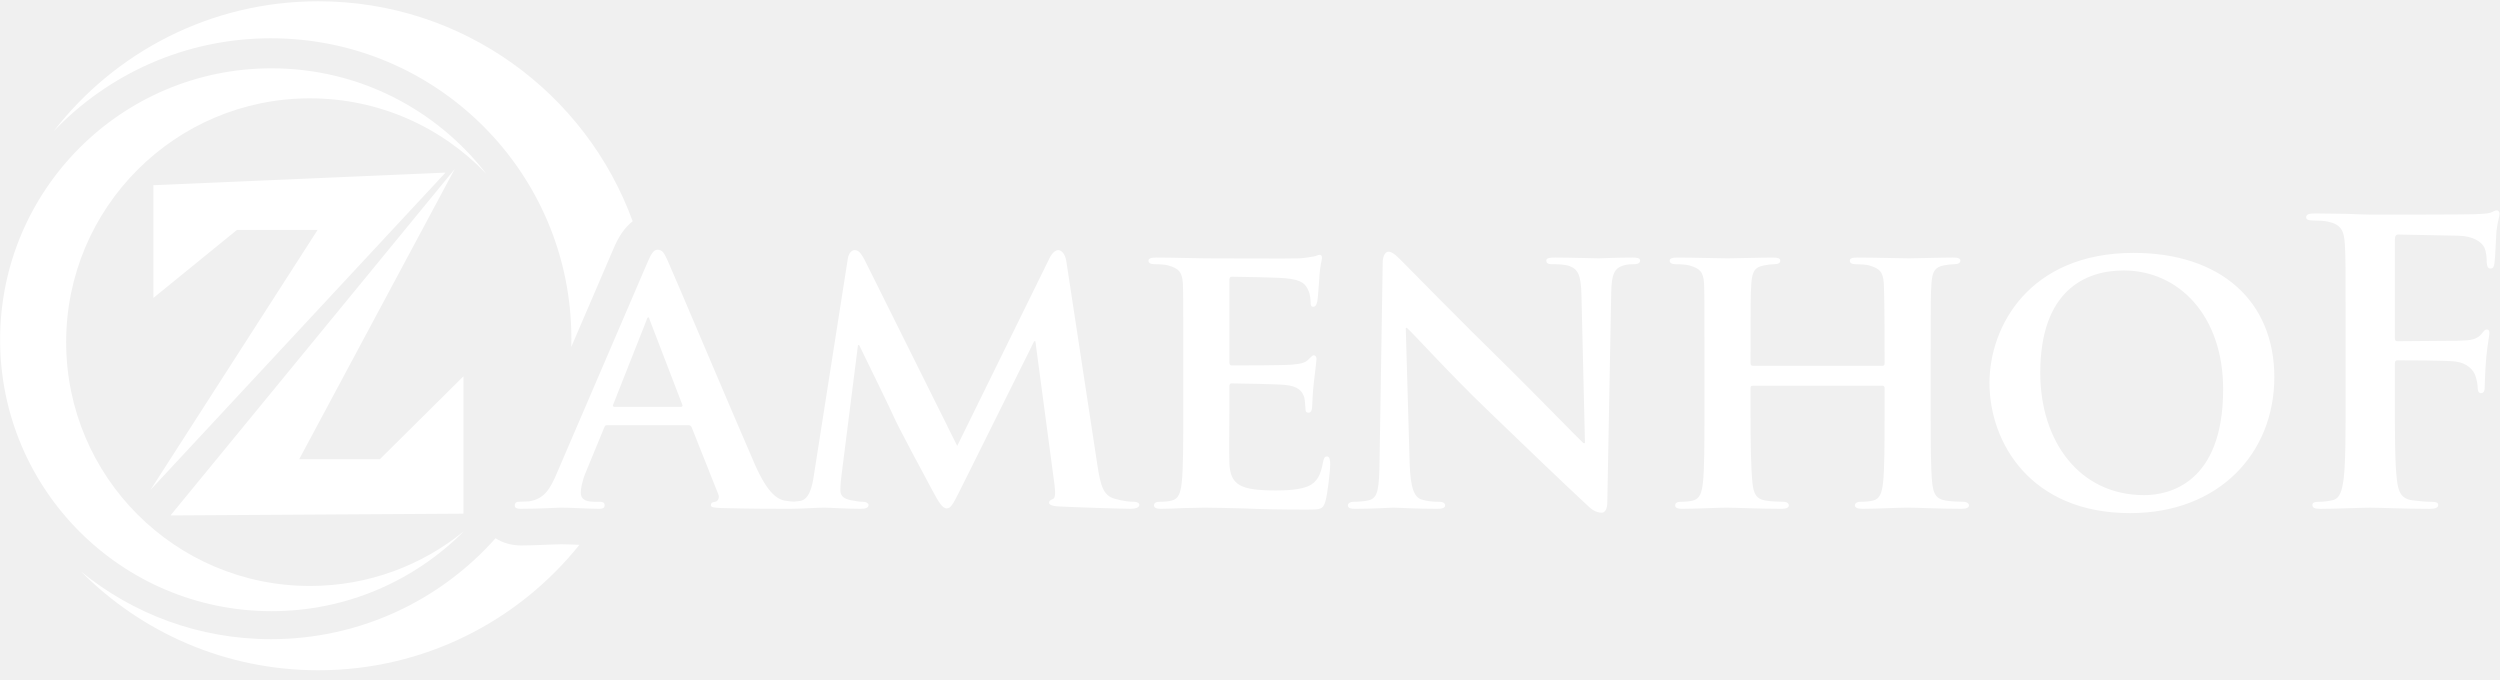
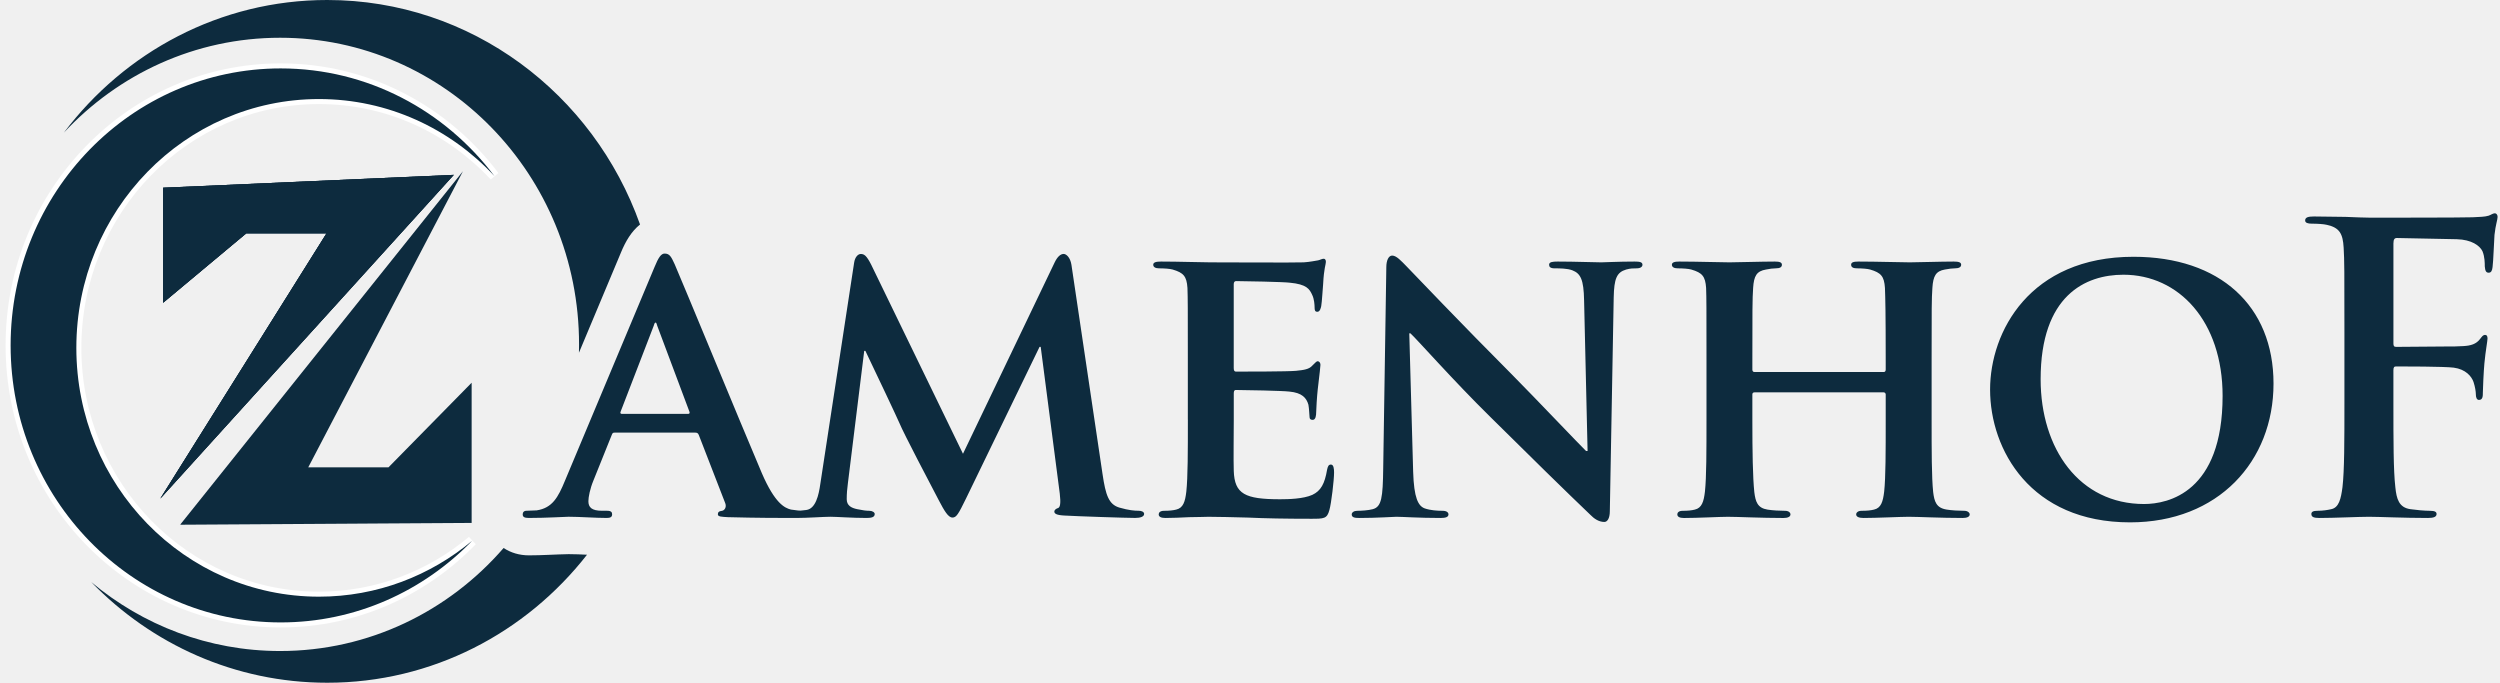
- <svg xmlns="http://www.w3.org/2000/svg" xmlns:xlink="http://www.w3.org/1999/xlink" width="250px" height="68px" viewBox="0 0 250 68" version="1.1">
+ <svg xmlns="http://www.w3.org/2000/svg" xmlns:xlink="http://www.w3.org/1999/xlink" width="249px" height="68px" viewBox="0 0 249 68" version="1.1">
  <defs>
-     <path d="M27.153,0.405 C35.894,0.405 43.668,4.538 48.632,10.955 C44.193,6.305 37.933,3.407 30.996,3.407 C17.531,3.407 6.616,14.323 6.616,27.788 C6.616,41.253 17.531,52.169 30.996,52.169 C36.838,52.169 42.2,50.113 46.398,46.687 C41.483,51.63 34.675,54.691 27.153,54.691 C12.163,54.691 0.01,42.539 0.01,27.549 C0.01,12.557 12.163,0.405 27.153,0.405" id="path-1" />
-     <path d="M44.415,53.823 C38.912,60.015 30.888,63.918 21.952,63.918 C14.753,63.918 8.146,61.385 2.971,57.163 C9.029,63.254 17.418,67.026 26.688,67.026 C37.251,67.026 46.667,62.13 52.798,54.484 C52.183,54.455 51.569,54.428 50.957,54.427 C49.622,54.451 48.303,54.546 46.958,54.546 C46.011,54.544 45.13,54.29 44.415,53.823 L44.415,53.823 Z M26.689,0.128 C15.917,0.128 6.337,5.221 0.219,13.129 C5.69,7.398 13.404,3.828 21.952,3.828 C38.546,3.828 51.997,17.28 51.997,33.873 C51.997,34.147 51.993,34.42 51.986,34.692 L56.206,24.874 C56.663,23.783 57.267,22.786 58.125,22.126 C53.45,9.292 41.14,0.128 26.689,0.128 Z" id="path-3" />
-     <polygon id="path-5" points="0.556 1.812 0.556 13.084 8.913 6.282 16.978 6.282 0.265 32.281 29.768 0.552" />
-     <polygon id="path-7" points="29.635 34.658 29.635 30.364 29.635 20.921 21.278 29.21 13.212 29.21 28.76 0.197 0.337 34.835 17.384 34.731 20.128 34.715" />
+     <path d="M26.957,0.014 C35.62,0.014 43.325,4.215 48.245,10.737 C43.845,6.01 37.642,3.065 30.767,3.065 C17.422,3.065 6.604,14.16 6.604,27.847 C6.604,41.534 17.422,52.629 30.767,52.629 C36.556,52.629 41.869,50.539 46.031,47.057 C41.159,52.083 34.412,55.193 26.957,55.193 C12.102,55.193 0.058,42.84 0.058,27.603 C0.058,12.366 12.1,0.014 26.957,0.014" id="path-1" />
+     <path d="M45.032,54.58 C39.578,60.874 31.627,64.841 22.77,64.841 C15.634,64.841 9.087,62.265 3.959,57.973 C9.963,64.166 18.277,68 27.464,68 C37.931,68 47.264,63.022 53.339,55.25 C52.731,55.221 52.123,55.193 51.515,55.193 C50.192,55.217 48.885,55.313 47.551,55.313 C46.613,55.313 45.739,55.053 45.032,54.58 L45.032,54.58 Z M27.464,0 C16.789,0 7.294,5.178 1.23,13.215 C6.652,7.39 14.298,3.76 22.77,3.76 C39.215,3.76 52.545,17.434 52.545,34.301 C52.545,34.579 52.541,34.857 52.534,35.133 L56.718,25.153 C57.171,24.045 57.769,23.032 58.62,22.36 C53.985,9.316 41.785,0 27.464,0 Z" id="path-3" />
+     <polygon id="path-5" points="1.485 2.377 1.485 13.835 9.768 6.92 17.761 6.92 1.197 33.347 30.436 1.096" />
+     <polygon id="path-7" points="29.462 35.763 29.462 31.4 29.462 21.799 21.18 30.226 13.188 30.226 28.596 0.734 0.427 35.943 17.322 35.839 20.041 35.821" />
  </defs>
  <g id="Page-1" stroke="none" stroke-width="1" fill="none" fill-rule="evenodd">
-     <g id="logo_zam_invoice413_147">
-       <g id="Clipped" transform="translate(0, 6.426735)">
-         <mask id="mask-2" fill="white">
-           <use xlink:href="#path-1" />
-         </mask>
-         <g id="SVGID_1_" />
-         <polygon id="Shape" fill="#FFFFFF" fill-rule="nonzero" mask="url(#mask-2)" points="60.024 52.183 46.388 -9.798 -11.381 2.911 2.254 64.893" />
+     <g id="logo_white" transform="translate(1, 0)">
+       <g id="Group" transform="translate(0, 6.8)">
+         <g id="SVGID_1_-link" fill-rule="nonzero" fill="#0D2B3E">
+           <path d="M26.957,0.014 C35.62,0.014 43.325,4.215 48.245,10.737 C43.845,6.01 37.642,3.065 30.767,3.065 C17.422,3.065 6.604,14.16 6.604,27.847 C6.604,41.534 17.422,52.629 30.767,52.629 C36.556,52.629 41.869,50.539 46.031,47.057 C41.159,52.083 34.412,55.193 26.957,55.193 C12.102,55.193 0.058,42.84 0.058,27.603 C0.058,12.366 12.1,0.014 26.957,0.014" id="SVGID_1_" />
+         </g>
+         <g id="Clipped">
+           <g id="SVGID_1_" stroke="#FFFFFF" fill-rule="nonzero" fill="#0D2B3E">
+             <path d="M26.957,0.014 C35.62,0.014 43.325,4.215 48.245,10.737 C43.845,6.01 37.642,3.065 30.767,3.065 C17.422,3.065 6.604,14.16 6.604,27.847 C6.604,41.534 17.422,52.629 30.767,52.629 C36.556,52.629 41.869,50.539 46.031,47.057 C41.159,52.083 34.412,55.193 26.957,55.193 C12.102,55.193 0.058,42.84 0.058,27.603 C0.058,12.366 12.1,0.014 26.957,0.014" id="path-1" />
+           </g>
+           <g id="Shape-Clipped">
+             <mask id="mask-2" fill="white">
+               <use xlink:href="#path-1" />
+             </mask>
+             <g id="path-1" />
+             <polygon id="Shape" stroke="#FFFFFF" fill="#0D2B3E" fill-rule="nonzero" mask="url(#mask-2)" points="59.533 52.646 46.02 -10.358 -11.232 2.561 2.282 65.564" />
+           </g>
+         </g>
      </g>
-       <g id="Clipped" transform="translate(5.141388, 0)">
-         <mask id="mask-4" fill="white">
-           <use xlink:href="#path-3" />
-         </mask>
-         <g id="SVGID_4_" />
-         <polygon id="Shape" fill="#FFFFFF" fill-rule="nonzero" mask="url(#mask-4)" points="11.107 -22.499 -25.922 54.447 47.237 89.653 84.265 12.708" />
+       <g id="Clipped" transform="translate(4.12844, 0)">
+         <g id="Shape-Clipped">
+           <mask id="mask-4" fill="white">
+             <use xlink:href="#path-3" />
+           </mask>
+           <g id="path-3" />
+           <polygon id="Shape" fill="#0D2B3E" fill-rule="nonzero" mask="url(#mask-4)" points="12.022 -22.999 -24.676 55.213 47.828 91 84.524 12.787" />
+         </g>
      </g>
-       <g id="Clipped" transform="translate(14.78149, 16.70951)">
-         <mask id="mask-6" fill="white">
-           <use xlink:href="#path-5" />
-         </mask>
-         <g id="SVGID_7_" />
-         <polygon id="Shape" fill="#FFFFFF" fill-rule="nonzero" mask="url(#mask-6)" points="36.426 30.816 28.406 -5.639 -6.393 2.017 1.627 38.471" />
+       <g id="Group" transform="translate(13.76147, 16.32)">
+         <g id="SVGID_6_-link" fill-rule="nonzero" fill="#0D2B3E">
+           <polygon id="SVGID_6_" points="1.485 2.377 1.485 13.835 9.768 6.92 17.761 6.92 1.197 33.347 30.436 1.096" />
+         </g>
+         <g id="Clipped">
+           <g id="SVGID_6_" fill-rule="nonzero" fill="#0D2B3E">
+             <polygon id="path-5" points="1.485 2.377 1.485 13.835 9.768 6.92 17.761 6.92 1.197 33.347 30.436 1.096" />
+           </g>
+           <g id="Shape-Clipped">
+             <mask id="mask-6" fill="white">
+               <use xlink:href="#path-5" />
+             </mask>
+             <g id="path-5" />
+             <polygon id="Shape" fill="#0D2B3E" fill-rule="nonzero" mask="url(#mask-6)" points="37.035 31.858 29.086 -5.198 -5.4 2.584 2.547 39.64" />
+           </g>
+         </g>
      </g>
-       <g id="Clipped" transform="translate(16.70951, 16.70951)">
-         <mask id="mask-8" fill="white">
-           <use xlink:href="#path-7" />
-         </mask>
-         <g id="SVGID_10_" />
-         <polygon id="Shape" fill="#FFFFFF" fill-rule="nonzero" mask="url(#mask-8)" points="4.289 -9.812 -11.496 30.162 25.683 44.844 41.468 4.87" />
+       <g id="Clipped" transform="translate(16.51376, 16.32)">
+         <g id="Shape-Clipped">
+           <mask id="mask-8" fill="white">
+             <use xlink:href="#path-7" />
+           </mask>
+           <g id="path-7" />
+           <polygon id="Shape" fill="#0D2B3E" fill-rule="nonzero" mask="url(#mask-8)" points="4.344 -9.438 -11.3 31.194 25.545 46.118 41.189 5.485" />
+         </g>
      </g>
-       <path d="M239.485,36.385 C239.485,36.111 239.562,36.033 239.758,36.033 C240.423,36.033 244.564,36.033 245.542,36.151 C246.753,36.307 247.339,37.01 247.534,37.557 C247.691,38.026 247.769,38.495 247.769,38.769 C247.769,39.043 247.846,39.316 248.081,39.316 C248.472,39.316 248.472,38.926 248.472,38.575 C248.472,38.301 248.549,36.503 248.628,35.722 C248.745,34.51 248.94,33.534 248.94,33.299 C248.94,33.065 248.862,32.948 248.706,32.948 C248.472,32.948 248.393,33.104 248.199,33.339 C247.808,33.846 247.26,34.003 246.519,34.042 C245.97,34.082 245.425,34.082 244.76,34.082 L239.759,34.121 C239.524,34.121 239.485,34.004 239.485,33.769 L239.485,24.001 C239.485,23.571 239.603,23.454 239.837,23.454 L245.854,23.571 C247.339,23.611 248.16,24.197 248.433,24.744 C248.668,25.29 248.668,25.916 248.668,26.229 C248.707,26.658 248.785,26.854 249.058,26.854 C249.332,26.854 249.409,26.62 249.449,26.307 C249.526,25.838 249.605,23.533 249.643,23.142 C249.761,22.126 249.957,21.657 249.957,21.384 C249.957,21.188 249.839,21.032 249.683,21.032 C249.487,21.032 249.292,21.188 249.058,21.267 C248.667,21.384 248.198,21.384 247.456,21.423 C246.557,21.462 238.625,21.462 237.141,21.462 C236.593,21.462 235.694,21.423 234.678,21.384 C233.663,21.384 232.53,21.344 231.513,21.344 C230.927,21.344 230.615,21.423 230.615,21.735 C230.615,21.97 230.889,22.048 231.279,22.048 C231.826,22.048 232.491,22.087 232.803,22.165 C234.093,22.439 234.405,23.064 234.483,24.392 C234.561,25.643 234.561,26.737 234.561,32.676 L234.561,39.553 C234.561,43.305 234.561,46.235 234.366,47.876 C234.21,49.01 234.014,49.869 233.233,50.026 C232.88,50.103 232.412,50.181 231.826,50.181 C231.397,50.181 231.24,50.299 231.24,50.494 C231.24,50.807 231.514,50.885 232.061,50.885 C233.546,50.885 236.008,50.768 237.024,50.768 C238.039,50.768 240.501,50.885 242.963,50.885 C243.549,50.885 243.822,50.768 243.822,50.494 C243.822,50.299 243.666,50.181 243.158,50.181 C242.611,50.181 241.752,50.103 241.204,50.026 C240.031,49.869 239.798,49.01 239.68,47.876 C239.485,46.235 239.485,43.305 239.485,39.553 L239.485,36.385 L239.485,36.385 L239.485,36.385 Z M214.421,49.514 C207.934,49.514 204.026,44.122 204.026,37.284 C204.026,29.078 208.521,27.047 212.35,27.047 C217.898,27.047 222.314,31.58 222.314,38.925 C222.314,48.381 216.844,49.514 214.421,49.514 Z M213.014,51.312 C221.884,51.312 227.432,45.334 227.432,37.713 C227.432,30.094 222.04,25.289 213.365,25.289 C202.933,25.289 198.947,32.635 198.947,38.301 C198.947,44.2 203.012,51.312 213.014,51.312 Z M175.29,36.58 C175.174,36.58 175.056,36.542 175.056,36.346 L175.056,35.643 C175.056,30.602 175.056,29.391 175.134,28.336 C175.212,27.164 175.485,26.695 176.424,26.539 C176.814,26.46 177.127,26.422 177.401,26.422 C177.83,26.422 178.026,26.304 178.026,26.069 C178.026,25.835 177.792,25.757 177.322,25.757 C175.955,25.757 173.571,25.835 172.751,25.835 C171.813,25.835 169.547,25.757 167.71,25.757 C167.241,25.757 166.968,25.835 166.968,26.069 C166.968,26.305 167.202,26.422 167.553,26.422 C168.062,26.422 168.647,26.46 168.921,26.539 C170.015,26.852 170.328,27.202 170.406,28.336 C170.445,29.391 170.445,30.329 170.445,35.37 L170.445,41.23 C170.445,44.278 170.445,46.896 170.289,48.303 C170.172,49.28 169.976,49.905 169.273,50.06 C168.961,50.139 168.57,50.179 168.062,50.179 C167.631,50.179 167.514,50.373 167.514,50.53 C167.514,50.765 167.748,50.882 168.178,50.882 C169.546,50.882 171.812,50.765 172.594,50.765 C173.571,50.765 175.954,50.882 178.181,50.882 C178.611,50.882 178.884,50.765 178.884,50.53 C178.884,50.373 178.728,50.179 178.337,50.179 C177.829,50.179 177.048,50.139 176.579,50.06 C175.562,49.905 175.368,49.28 175.25,48.342 C175.094,46.895 175.055,44.357 175.055,41.308 L175.055,38.769 C175.055,38.612 175.172,38.573 175.29,38.573 L188.263,38.573 C188.341,38.573 188.458,38.652 188.458,38.769 L188.458,41.308 C188.458,44.357 188.458,46.895 188.302,48.302 C188.184,49.28 187.989,49.904 187.285,50.06 C186.973,50.138 186.582,50.178 186.036,50.178 C185.645,50.178 185.488,50.373 185.488,50.53 C185.488,50.763 185.762,50.881 186.231,50.881 C187.559,50.881 189.982,50.763 190.763,50.763 C191.702,50.763 193.967,50.881 196.195,50.881 C196.625,50.881 196.899,50.763 196.899,50.53 C196.899,50.373 196.703,50.178 196.352,50.178 C195.804,50.178 195.062,50.138 194.593,50.06 C193.539,49.904 193.343,49.279 193.226,48.341 C193.069,46.895 193.069,44.278 193.069,41.23 L193.069,35.368 C193.069,30.328 193.069,29.39 193.148,28.335 C193.225,27.163 193.499,26.695 194.397,26.538 C194.828,26.46 195.139,26.421 195.414,26.421 C195.804,26.421 196.038,26.303 196.038,26.069 C196.038,25.834 195.805,25.756 195.297,25.756 C193.968,25.756 191.702,25.834 190.882,25.834 C189.983,25.834 187.56,25.756 185.724,25.756 C185.216,25.756 184.981,25.834 184.981,26.069 C184.981,26.304 185.177,26.421 185.567,26.421 C186.036,26.421 186.623,26.46 186.896,26.538 C187.99,26.851 188.302,27.202 188.38,28.335 C188.42,29.391 188.458,30.602 188.458,35.642 L188.458,36.346 C188.458,36.541 188.341,36.58 188.263,36.58 L175.29,36.58 L175.29,36.58 Z M140.576,32.79 L140.693,32.79 C141.357,33.377 144.985,37.4 148.735,40.996 C152.331,44.474 156.622,48.576 158.771,50.569 C159.123,50.92 159.598,51.272 160.184,51.272 C160.458,51.272 160.731,50.96 160.731,50.217 L161.122,29.273 C161.161,27.398 161.435,26.812 162.372,26.538 C162.802,26.42 163.076,26.42 163.427,26.42 C163.818,26.42 164.013,26.264 164.013,26.069 C164.013,25.795 163.701,25.756 163.231,25.756 C161.551,25.756 160.262,25.834 159.871,25.834 C159.121,25.834 157.286,25.756 155.488,25.756 C154.981,25.756 154.629,25.795 154.629,26.069 C154.629,26.264 154.746,26.42 155.177,26.42 C155.645,26.42 156.466,26.42 156.974,26.616 C157.794,26.928 158.107,27.514 158.146,29.546 L158.497,44.316 L158.341,44.316 C157.834,43.848 153.262,39.159 150.924,36.853 C145.922,31.969 140.771,26.694 140.34,26.264 C139.755,25.678 139.285,25.17 138.856,25.17 C138.504,25.17 138.27,25.639 138.27,26.303 L137.957,45.997 C137.917,48.888 137.801,49.787 136.902,50.022 C136.433,50.14 135.808,50.179 135.339,50.179 C135.026,50.179 134.791,50.334 134.791,50.53 C134.791,50.843 135.103,50.882 135.573,50.882 C137.33,50.882 138.971,50.765 139.285,50.765 C139.91,50.765 141.512,50.882 143.733,50.882 C144.201,50.882 144.514,50.804 144.514,50.53 C144.514,50.334 144.319,50.179 143.929,50.179 C143.38,50.179 142.717,50.139 142.13,49.944 C141.474,49.71 141.044,48.929 140.966,46.349 L140.576,32.79 Z M118.326,41.23 C118.326,44.278 118.326,46.896 118.17,48.303 C118.052,49.28 117.857,49.905 117.154,50.06 C116.841,50.139 116.45,50.179 115.942,50.179 C115.513,50.179 115.395,50.374 115.395,50.53 C115.395,50.765 115.63,50.882 116.06,50.882 C116.763,50.882 117.623,50.842 118.443,50.804 C119.263,50.804 120.006,50.765 120.397,50.765 C121.414,50.765 122.702,50.804 124.383,50.842 C126.063,50.92 128.134,50.96 130.714,50.96 C132.003,50.96 132.316,50.96 132.549,50.1 C132.745,49.436 133.018,47.168 133.018,46.427 C133.018,46.075 132.979,45.646 132.706,45.646 C132.471,45.646 132.393,45.801 132.316,46.154 C132.081,47.521 131.69,48.224 130.83,48.615 C129.932,49.006 128.486,49.045 127.587,49.045 C124.069,49.045 123.015,48.537 122.937,46.271 C122.898,45.294 122.937,42.482 122.937,41.348 L122.937,38.691 C122.937,38.496 122.977,38.339 123.132,38.339 C123.992,38.339 127.9,38.417 128.525,38.495 C129.815,38.613 130.245,39.12 130.44,39.785 C130.517,40.215 130.517,40.645 130.557,40.997 C130.557,41.152 130.636,41.271 130.87,41.271 C131.183,41.271 131.222,40.802 131.222,40.528 C131.222,40.294 131.299,38.965 131.379,38.301 C131.573,36.62 131.652,36.073 131.652,35.878 C131.652,35.682 131.534,35.526 131.379,35.526 C131.222,35.526 131.105,35.721 130.83,35.956 C130.517,36.307 130.01,36.386 129.19,36.464 C128.408,36.542 123.954,36.542 123.173,36.542 C122.977,36.542 122.938,36.385 122.938,36.19 L122.938,27.985 C122.938,27.789 123.015,27.672 123.173,27.672 C123.876,27.672 127.978,27.75 128.565,27.828 C130.284,27.984 130.557,28.453 130.831,29.039 C131.026,29.43 131.064,30.016 131.064,30.25 C131.064,30.524 131.104,30.68 131.338,30.68 C131.612,30.68 131.69,30.289 131.729,30.133 C131.807,29.742 131.885,28.296 131.924,27.945 C132.003,26.421 132.198,26.03 132.198,25.796 C132.198,25.639 132.159,25.483 131.964,25.483 C131.808,25.483 131.612,25.6 131.416,25.639 C131.143,25.679 130.596,25.796 129.971,25.835 C129.306,25.874 121.686,25.835 120.593,25.835 C119.616,25.835 117.428,25.756 115.63,25.756 C115.122,25.756 114.849,25.835 114.849,26.069 C114.849,26.304 115.083,26.42 115.435,26.42 C115.943,26.42 116.53,26.46 116.803,26.538 C117.897,26.85 118.21,27.202 118.287,28.335 C118.327,29.39 118.327,30.328 118.327,35.369 L118.326,41.23 L118.326,41.23 Z M81.383,47.56 C81.226,48.654 80.914,49.983 79.976,50.1 C79.429,50.178 79.195,50.178 78.921,50.178 C78.569,50.178 78.373,50.334 78.373,50.49 C78.373,50.803 78.647,50.881 78.999,50.881 C80.093,50.881 81.734,50.764 82.398,50.764 C83.024,50.764 84.587,50.881 86.032,50.881 C86.54,50.881 86.853,50.803 86.853,50.49 C86.853,50.334 86.618,50.178 86.306,50.178 C85.994,50.178 85.681,50.138 85.094,50.022 C84.508,49.904 84.039,49.67 84.039,49.045 C84.039,48.497 84.078,48.067 84.157,47.481 L85.798,34.508 L85.915,34.508 C87.048,36.814 89.08,40.995 89.354,41.62 C89.745,42.557 92.48,47.637 93.301,49.161 C93.848,50.176 94.238,50.84 94.668,50.84 C95.059,50.84 95.254,50.528 96.036,48.965 L103.421,34.117 L103.539,34.117 L105.453,48.496 C105.57,49.434 105.492,49.825 105.297,49.902 C105.062,49.98 104.906,50.098 104.906,50.254 C104.906,50.449 105.102,50.605 105.922,50.645 C107.289,50.722 112.174,50.879 113.033,50.879 C113.541,50.879 113.931,50.762 113.931,50.488 C113.931,50.293 113.697,50.175 113.384,50.175 C112.954,50.175 112.407,50.136 111.43,49.863 C110.375,49.55 110.063,48.652 109.75,46.582 L106.624,26.067 C106.507,25.364 106.116,25.012 105.843,25.012 C105.53,25.012 105.217,25.285 104.944,25.833 L95.722,44.589 L86.501,26.067 C86.032,25.169 85.798,25.012 85.445,25.012 C85.172,25.012 84.859,25.325 84.781,25.871 L81.383,47.56 Z M61.438,40.684 C61.321,40.684 61.243,40.605 61.321,40.45 L64.642,32.048 C64.681,31.931 64.72,31.736 64.837,31.736 C64.916,31.736 64.954,31.931 64.994,32.048 L68.237,40.488 C68.276,40.605 68.237,40.684 68.081,40.684 L61.438,40.684 L61.438,40.684 Z M68.823,42.52 C68.979,42.52 69.097,42.559 69.175,42.754 L71.832,49.435 C71.988,49.826 71.753,50.139 71.519,50.178 C71.168,50.217 71.089,50.334 71.089,50.53 C71.089,50.764 71.48,50.764 72.105,50.803 C74.997,50.881 77.497,50.881 78.709,50.881 C79.998,50.881 80.193,50.803 80.193,50.53 C80.193,50.295 80.037,50.178 79.725,50.178 C79.334,50.178 78.943,50.139 78.436,50.06 C77.81,49.904 76.834,49.481 75.505,46.485 C73.317,41.465 67.573,27.866 66.753,26.03 C66.401,25.287 66.244,24.974 65.737,24.974 C65.385,24.974 65.111,25.365 64.72,26.303 L55.734,47.207 C55.03,48.887 54.444,49.903 52.882,50.138 C52.569,50.138 52.179,50.177 51.866,50.177 C51.592,50.177 51.475,50.334 51.475,50.529 C51.475,50.803 51.67,50.88 52.1,50.88 C53.898,50.88 55.735,50.763 56.086,50.763 C57.181,50.763 58.782,50.88 59.915,50.88 C60.267,50.88 60.463,50.803 60.463,50.529 C60.463,50.334 60.384,50.177 59.954,50.177 L59.446,50.177 C58.391,50.177 58.078,49.825 58.078,49.239 C58.078,48.848 58.235,48.028 58.587,47.208 L60.423,42.753 C60.501,42.558 60.54,42.519 60.735,42.519 L68.823,42.52 L68.823,42.52 Z" id="Shape" fill="#FFFFFF" fill-rule="nonzero" />
+       <path d="M237.385,36.855 C237.385,36.577 237.462,36.497 237.656,36.497 C238.314,36.497 242.419,36.497 243.388,36.617 C244.588,36.776 245.169,37.49 245.363,38.046 C245.517,38.522 245.595,38.999 245.595,39.277 C245.595,39.554 245.672,39.833 245.905,39.833 C246.293,39.833 246.293,39.436 246.293,39.078 C246.293,38.801 246.37,36.973 246.447,36.179 C246.563,34.948 246.757,33.954 246.757,33.716 C246.757,33.478 246.68,33.358 246.524,33.358 C246.292,33.358 246.215,33.517 246.021,33.755 C245.634,34.272 245.092,34.43 244.356,34.471 C243.813,34.51 243.271,34.51 242.613,34.51 L237.656,34.549 C237.424,34.549 237.385,34.43 237.385,34.192 L237.385,24.262 C237.385,23.826 237.501,23.706 237.733,23.706 L243.696,23.826 C245.167,23.865 245.981,24.461 246.252,25.017 C246.484,25.573 246.484,26.209 246.484,26.527 C246.523,26.963 246.601,27.162 246.871,27.162 C247.142,27.162 247.219,26.924 247.258,26.606 C247.335,26.13 247.413,23.785 247.452,23.388 C247.567,22.356 247.761,21.878 247.761,21.601 C247.761,21.402 247.644,21.243 247.49,21.243 C247.296,21.243 247.104,21.402 246.871,21.481 C246.484,21.601 246.019,21.601 245.283,21.64 C244.393,21.68 236.531,21.68 235.06,21.68 C234.517,21.68 233.627,21.64 232.62,21.601 C231.612,21.601 230.489,21.561 229.483,21.561 C228.903,21.561 228.593,21.64 228.593,21.959 C228.593,22.197 228.864,22.277 229.251,22.277 C229.793,22.277 230.451,22.316 230.762,22.396 C232.039,22.674 232.35,23.31 232.427,24.661 C232.504,25.932 232.504,27.044 232.504,33.081 L232.504,40.071 C232.504,43.884 232.504,46.863 232.31,48.532 C232.156,49.684 231.962,50.557 231.187,50.716 C230.839,50.796 230.374,50.875 229.793,50.875 C229.367,50.875 229.212,50.995 229.212,51.193 C229.212,51.511 229.483,51.59 230.026,51.59 C231.497,51.59 233.937,51.471 234.944,51.471 C235.951,51.471 238.39,51.59 240.83,51.59 C241.411,51.59 241.682,51.471 241.682,51.193 C241.682,50.995 241.528,50.875 241.024,50.875 C240.482,50.875 239.63,50.796 239.088,50.716 C237.926,50.557 237.694,49.684 237.577,48.532 C237.383,46.864 237.383,43.884 237.383,40.071 L237.383,36.855 L237.385,36.855 Z M212.547,50.2 C206.119,50.2 202.247,44.72 202.247,37.769 C202.247,29.428 206.7,27.362 210.495,27.362 C215.994,27.362 220.371,31.97 220.371,39.436 C220.369,49.048 214.947,50.2 212.547,50.2 Z M211.153,52.027 C219.944,52.027 225.442,45.95 225.442,38.205 C225.442,30.46 220.098,25.575 211.501,25.575 C201.162,25.575 197.213,33.041 197.213,38.801 C197.213,44.798 201.239,52.027 211.153,52.027 Z M173.767,37.053 C173.65,37.053 173.535,37.014 173.535,36.815 L173.535,36.1 C173.535,30.977 173.535,29.745 173.612,28.673 C173.689,27.482 173.96,27.004 174.89,26.846 C175.277,26.768 175.588,26.727 175.859,26.727 C176.284,26.727 176.478,26.607 176.478,26.369 C176.478,26.131 176.246,26.051 175.782,26.051 C174.427,26.051 172.065,26.13 171.252,26.13 C170.323,26.13 168.077,26.051 166.256,26.051 C165.791,26.051 165.52,26.13 165.52,26.369 C165.52,26.607 165.753,26.727 166.101,26.727 C166.605,26.727 167.185,26.766 167.456,26.846 C168.541,27.165 168.85,27.521 168.928,28.673 C168.966,29.745 168.966,30.698 168.966,35.822 L168.966,41.781 C168.966,44.879 168.966,47.54 168.811,48.97 C168.695,49.962 168.501,50.597 167.803,50.757 C167.494,50.837 167.106,50.876 166.603,50.876 C166.178,50.876 166.061,51.075 166.061,51.234 C166.061,51.472 166.294,51.592 166.719,51.592 C168.074,51.592 170.32,51.472 171.095,51.472 C172.064,51.472 174.425,51.592 176.633,51.592 C177.059,51.592 177.33,51.472 177.33,51.234 C177.33,51.075 177.175,50.876 176.788,50.876 C176.284,50.876 175.511,50.837 175.046,50.757 C174.039,50.597 173.846,49.962 173.729,49.009 C173.575,47.539 173.535,44.958 173.535,41.859 L173.535,39.277 C173.535,39.118 173.65,39.078 173.767,39.078 L186.623,39.078 C186.7,39.078 186.817,39.157 186.817,39.277 L186.817,41.858 C186.817,44.956 186.817,47.537 186.663,48.968 C186.546,49.961 186.354,50.596 185.656,50.755 C185.346,50.835 184.958,50.875 184.417,50.875 C184.029,50.875 183.875,51.073 183.875,51.233 C183.875,51.471 184.146,51.59 184.611,51.59 C185.928,51.59 188.328,51.471 189.103,51.471 C190.032,51.471 192.278,51.59 194.485,51.59 C194.911,51.59 195.183,51.471 195.183,51.233 C195.183,51.073 194.989,50.875 194.641,50.875 C194.099,50.875 193.362,50.835 192.899,50.755 C191.853,50.596 191.659,49.961 191.543,49.008 C191.389,47.537 191.389,44.877 191.389,41.779 L191.389,35.822 C191.389,30.699 191.389,29.746 191.466,28.673 C191.543,27.482 191.814,27.004 192.705,26.846 C193.131,26.768 193.441,26.727 193.712,26.727 C194.1,26.727 194.331,26.607 194.331,26.369 C194.331,26.131 194.099,26.051 193.595,26.051 C192.278,26.051 190.032,26.13 189.219,26.13 C188.328,26.13 185.927,26.051 184.108,26.051 C183.604,26.051 183.372,26.13 183.372,26.369 C183.372,26.607 183.566,26.727 183.952,26.727 C184.417,26.727 184.998,26.766 185.269,26.846 C186.354,27.165 186.663,27.521 186.74,28.673 C186.779,29.745 186.817,30.977 186.817,36.1 L186.817,36.815 C186.817,37.014 186.702,37.053 186.623,37.053 L173.767,37.053 L173.767,37.053 Z M139.364,33.2 L139.479,33.2 C140.137,33.796 143.733,37.887 147.45,41.541 C151.013,45.076 155.267,49.246 157.395,51.272 C157.744,51.63 158.216,51.987 158.796,51.987 C159.067,51.987 159.339,51.669 159.339,50.914 L159.725,29.626 C159.764,27.72 160.035,27.124 160.964,26.846 C161.39,26.727 161.661,26.727 162.01,26.727 C162.396,26.727 162.59,26.568 162.59,26.369 C162.59,26.092 162.281,26.051 161.816,26.051 C160.15,26.051 158.872,26.13 158.485,26.13 C157.744,26.13 155.923,26.051 154.142,26.051 C153.639,26.051 153.29,26.09 153.29,26.369 C153.29,26.568 153.406,26.727 153.833,26.727 C154.298,26.727 155.11,26.727 155.613,26.925 C156.427,27.244 156.736,27.839 156.775,29.904 L157.123,44.917 L156.969,44.917 C156.465,44.441 151.935,39.674 149.617,37.331 C144.661,32.365 139.555,27.004 139.13,26.568 C138.549,25.972 138.084,25.455 137.659,25.455 C137.311,25.455 137.078,25.931 137.078,26.607 L136.768,46.625 C136.73,49.564 136.613,50.478 135.722,50.716 C135.257,50.835 134.638,50.875 134.173,50.875 C133.863,50.875 133.631,51.034 133.631,51.233 C133.631,51.551 133.94,51.59 134.406,51.59 C136.148,51.59 137.774,51.471 138.084,51.471 C138.703,51.471 140.291,51.59 142.492,51.59 C142.957,51.59 143.267,51.511 143.267,51.233 C143.267,51.034 143.072,50.875 142.686,50.875 C142.144,50.875 141.486,50.835 140.905,50.637 C140.253,50.399 139.828,49.605 139.75,46.983 L139.364,33.2 Z M117.312,41.779 C117.312,44.877 117.312,47.539 117.157,48.968 C117.041,49.961 116.847,50.596 116.15,50.755 C115.84,50.835 115.452,50.875 114.95,50.875 C114.523,50.875 114.407,51.073 114.407,51.233 C114.407,51.471 114.64,51.59 115.065,51.59 C115.763,51.59 116.615,51.551 117.428,51.511 C118.241,51.511 118.976,51.472 119.364,51.472 C120.372,51.472 121.649,51.511 123.314,51.551 C124.979,51.63 127.031,51.67 129.588,51.67 C130.866,51.67 131.176,51.67 131.408,50.797 C131.602,50.123 131.873,47.819 131.873,47.064 C131.873,46.706 131.835,46.27 131.564,46.27 C131.331,46.27 131.254,46.429 131.177,46.787 C130.944,48.177 130.558,48.892 129.706,49.289 C128.816,49.686 127.383,49.726 126.491,49.726 C123.006,49.726 121.961,49.209 121.883,46.905 C121.844,45.912 121.883,43.052 121.883,41.9 L121.883,39.199 C121.883,39.001 121.921,38.842 122.077,38.842 C122.928,38.842 126.801,38.92 127.42,39.001 C128.697,39.12 129.124,39.636 129.318,40.312 C129.395,40.748 129.395,41.186 129.433,41.543 C129.433,41.702 129.511,41.82 129.743,41.82 C130.053,41.82 130.091,41.344 130.091,41.065 C130.091,40.827 130.168,39.477 130.245,38.801 C130.439,37.093 130.517,36.536 130.517,36.338 C130.517,36.139 130.4,35.98 130.245,35.98 C130.091,35.98 129.974,36.179 129.703,36.417 C129.394,36.774 128.89,36.853 128.077,36.934 C127.302,37.012 122.887,37.012 122.112,37.012 C121.918,37.012 121.88,36.853 121.88,36.655 L121.88,28.315 C121.88,28.117 121.957,27.997 122.112,27.997 C122.809,27.997 126.875,28.076 127.456,28.156 C129.16,28.315 129.431,28.791 129.702,29.387 C129.896,29.784 129.934,30.38 129.934,30.618 C129.934,30.895 129.973,31.054 130.206,31.054 C130.477,31.054 130.554,30.657 130.592,30.498 C130.669,30.101 130.746,28.631 130.786,28.274 C130.863,26.725 131.057,26.328 131.057,26.09 C131.057,25.931 131.019,25.772 130.825,25.772 C130.669,25.772 130.477,25.892 130.283,25.931 C130.011,25.971 129.469,26.09 128.85,26.13 C128.192,26.169 120.64,26.13 119.556,26.13 C118.587,26.13 116.419,26.051 114.637,26.051 C114.133,26.051 113.862,26.13 113.862,26.369 C113.862,26.607 114.095,26.727 114.443,26.727 C114.947,26.727 115.528,26.766 115.799,26.846 C116.883,27.165 117.193,27.521 117.27,28.673 C117.308,29.745 117.308,30.698 117.308,35.822 L117.308,41.779 L117.312,41.779 Z M80.701,48.213 C80.546,49.326 80.236,50.676 79.307,50.795 C78.765,50.874 78.533,50.874 78.261,50.874 C77.913,50.874 77.719,51.033 77.719,51.192 C77.719,51.51 77.99,51.589 78.339,51.589 C79.423,51.589 81.05,51.469 81.707,51.469 C82.327,51.469 83.876,51.589 85.309,51.589 C85.812,51.589 86.122,51.51 86.122,51.192 C86.122,51.033 85.889,50.874 85.58,50.874 C85.27,50.874 84.961,50.834 84.38,50.714 C83.799,50.595 83.334,50.357 83.334,49.722 C83.334,49.165 83.372,48.729 83.45,48.133 L85.076,34.947 L85.192,34.947 C86.315,37.29 88.328,41.54 88.599,42.175 C88.986,43.128 91.697,48.292 92.51,49.84 C93.052,50.872 93.439,51.548 93.866,51.548 C94.252,51.548 94.446,51.23 95.221,49.641 L102.539,34.548 L102.655,34.548 L104.553,49.164 C104.668,50.117 104.591,50.514 104.397,50.593 C104.165,50.672 104.011,50.792 104.011,50.951 C104.011,51.15 104.205,51.309 105.018,51.348 C106.373,51.427 111.213,51.586 112.065,51.586 C112.569,51.586 112.956,51.466 112.956,51.189 C112.956,50.99 112.723,50.871 112.413,50.871 C111.987,50.871 111.444,50.831 110.477,50.553 C109.431,50.234 109.122,49.322 108.812,47.216 L105.714,26.365 C105.599,25.65 105.211,25.292 104.939,25.292 C104.63,25.292 104.32,25.569 104.049,26.126 L94.913,45.196 L85.774,26.369 C85.309,25.455 85.076,25.296 84.728,25.296 C84.457,25.296 84.147,25.614 84.07,26.17 L80.701,48.213 Z M60.934,41.224 C60.819,41.224 60.74,41.144 60.819,40.986 L64.111,32.447 C64.149,32.327 64.188,32.129 64.305,32.129 C64.382,32.129 64.42,32.327 64.46,32.447 L67.675,41.026 C67.713,41.145 67.675,41.224 67.519,41.224 L60.934,41.224 L60.934,41.224 Z M68.254,43.09 C68.41,43.09 68.525,43.13 68.602,43.328 L71.235,50.12 C71.39,50.517 71.158,50.835 70.925,50.875 C70.577,50.914 70.5,51.034 70.5,51.233 C70.5,51.471 70.887,51.471 71.507,51.51 C74.372,51.589 76.851,51.589 78.052,51.589 C79.331,51.589 79.523,51.51 79.523,51.231 C79.523,50.993 79.368,50.874 79.058,50.874 C78.672,50.874 78.283,50.834 77.78,50.754 C77.161,50.595 76.192,50.165 74.876,47.12 C72.707,42.016 67.016,28.194 66.202,26.328 C65.854,25.573 65.699,25.255 65.195,25.255 C64.847,25.255 64.576,25.652 64.188,26.606 L55.281,47.854 C54.583,49.562 54.003,50.595 52.455,50.833 C52.145,50.833 51.757,50.872 51.447,50.872 C51.176,50.872 51.061,51.031 51.061,51.23 C51.061,51.507 51.255,51.588 51.68,51.588 C53.461,51.588 55.281,51.468 55.629,51.468 C56.714,51.468 58.302,51.588 59.425,51.588 C59.773,51.588 59.967,51.509 59.967,51.23 C59.967,51.031 59.89,50.872 59.463,50.872 L58.96,50.872 C57.914,50.872 57.604,50.514 57.604,49.919 C57.604,49.522 57.76,48.688 58.108,47.853 L59.928,43.326 C60.006,43.127 60.044,43.088 60.238,43.088 L68.254,43.088 L68.254,43.09 Z" id="Shape" fill="#0D2B3E" fill-rule="nonzero" />
    </g>
  </g>
</svg>
